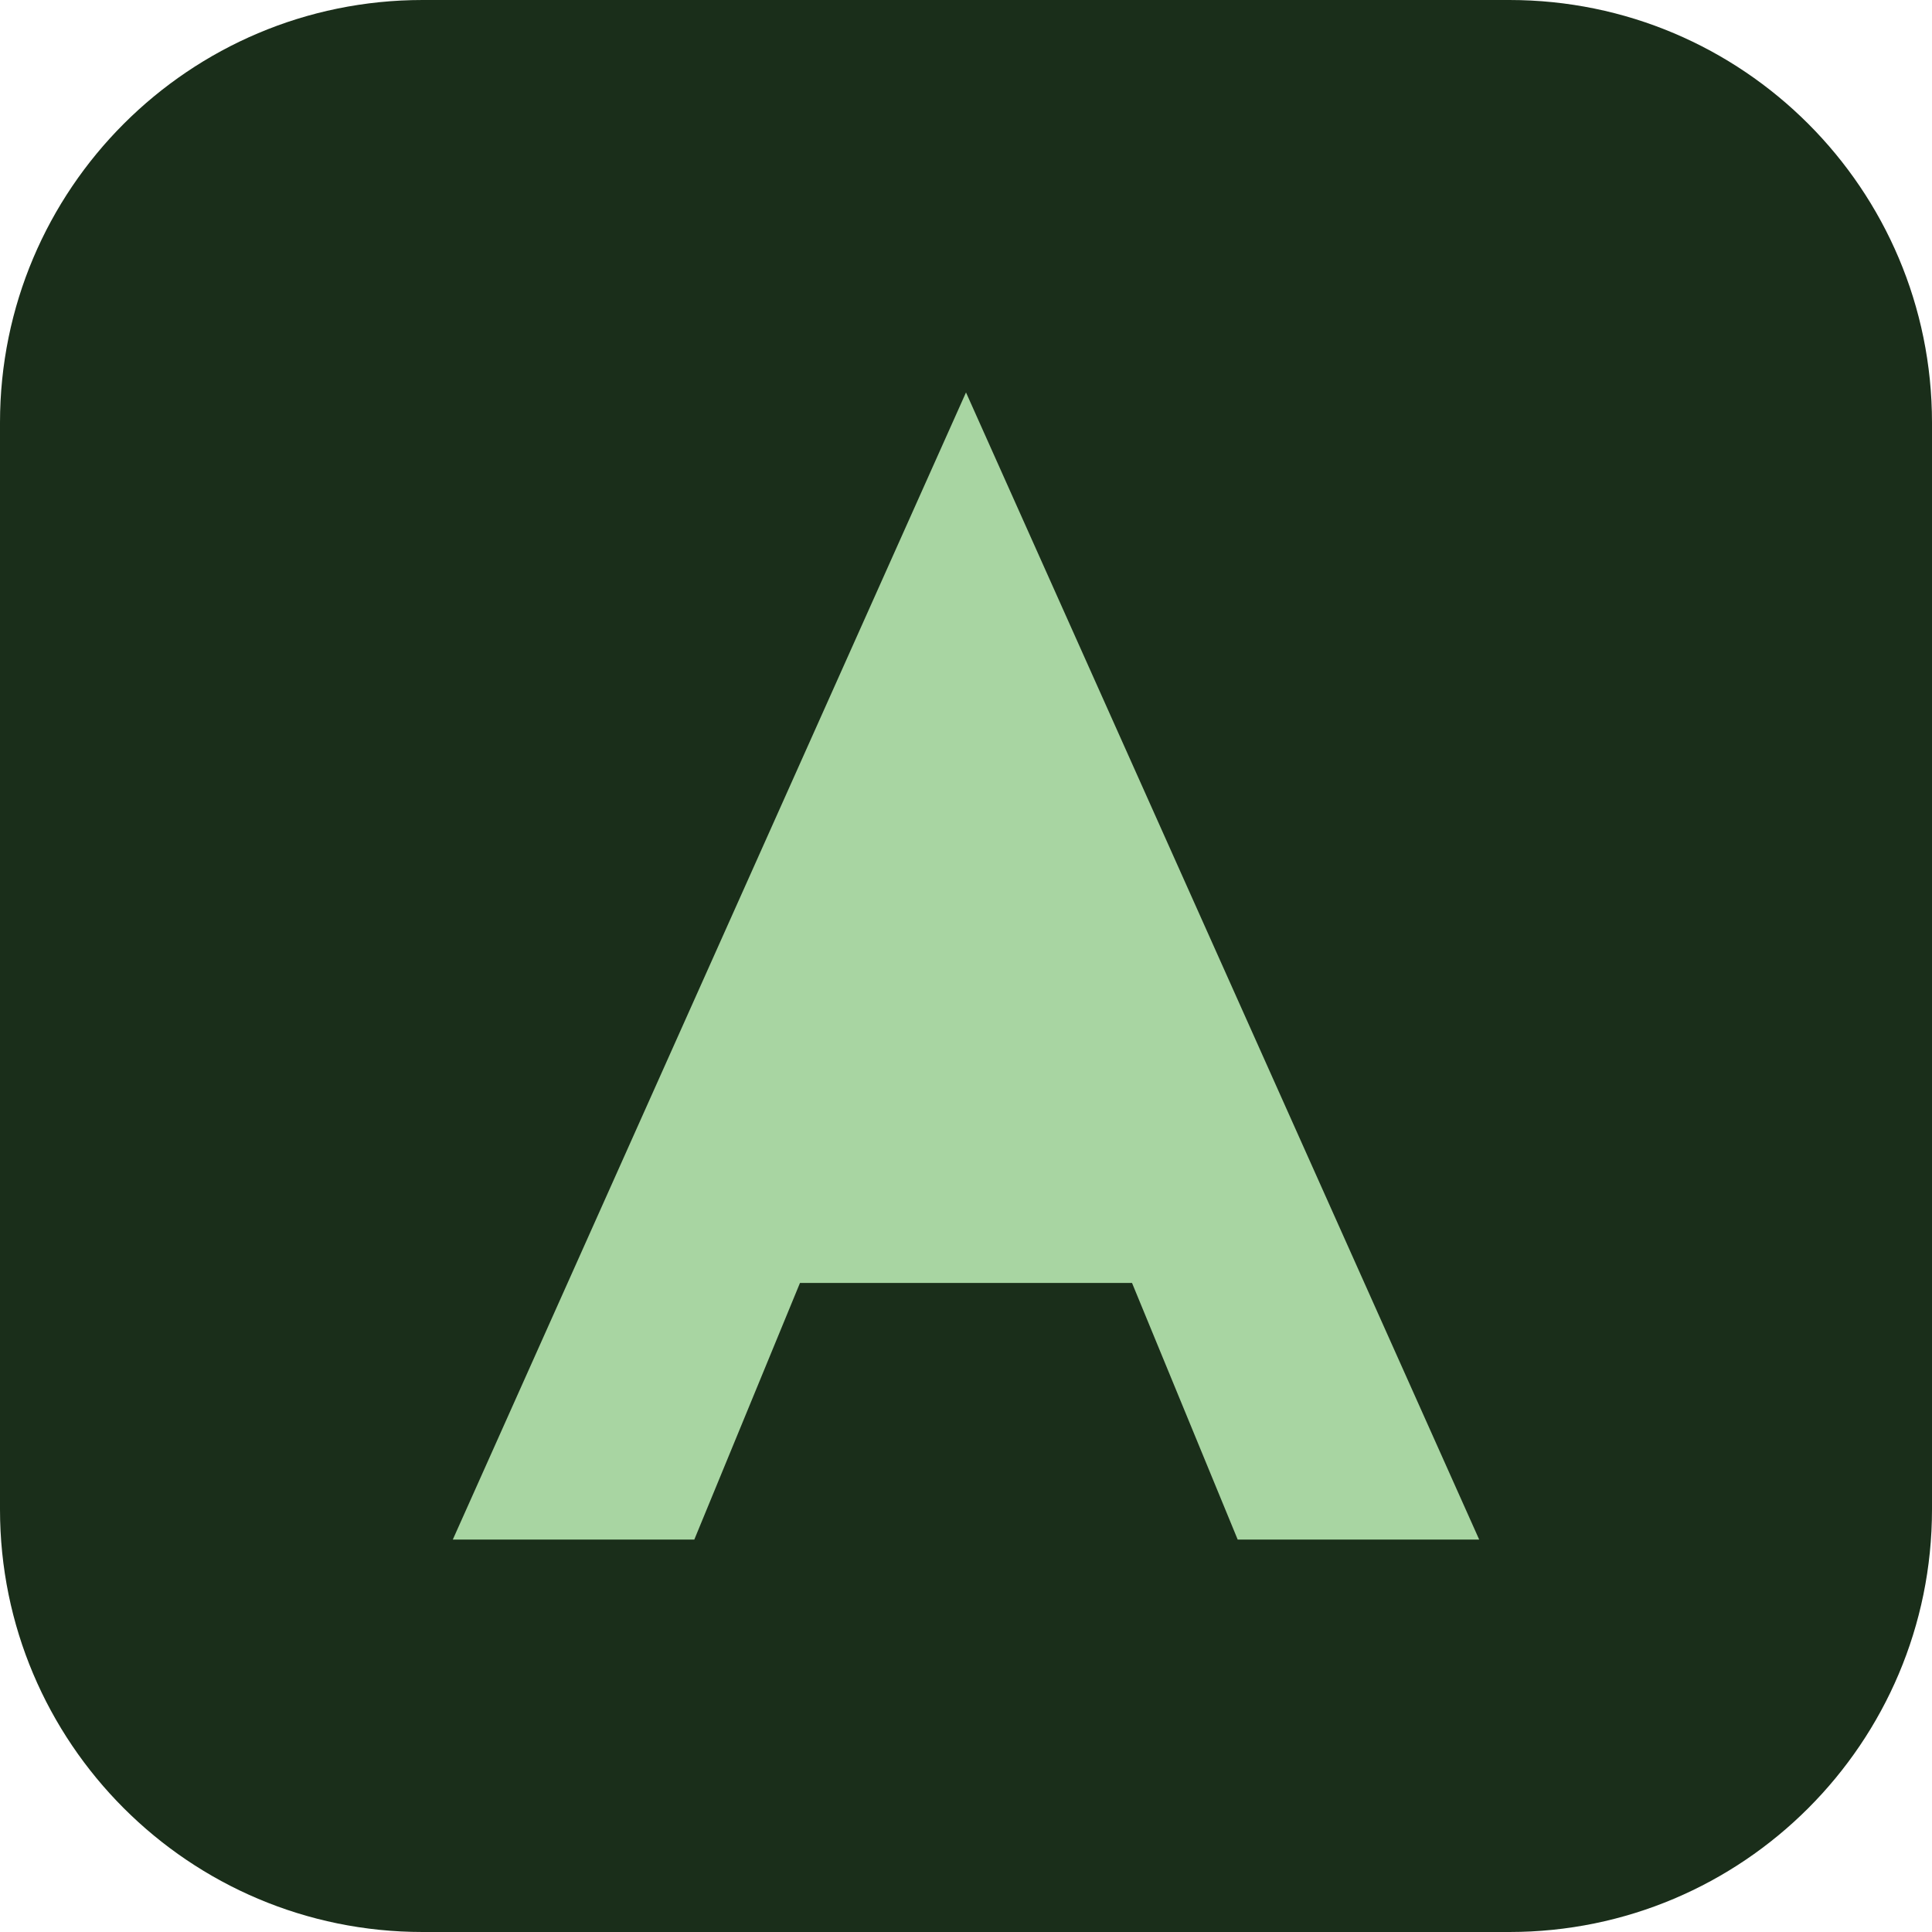
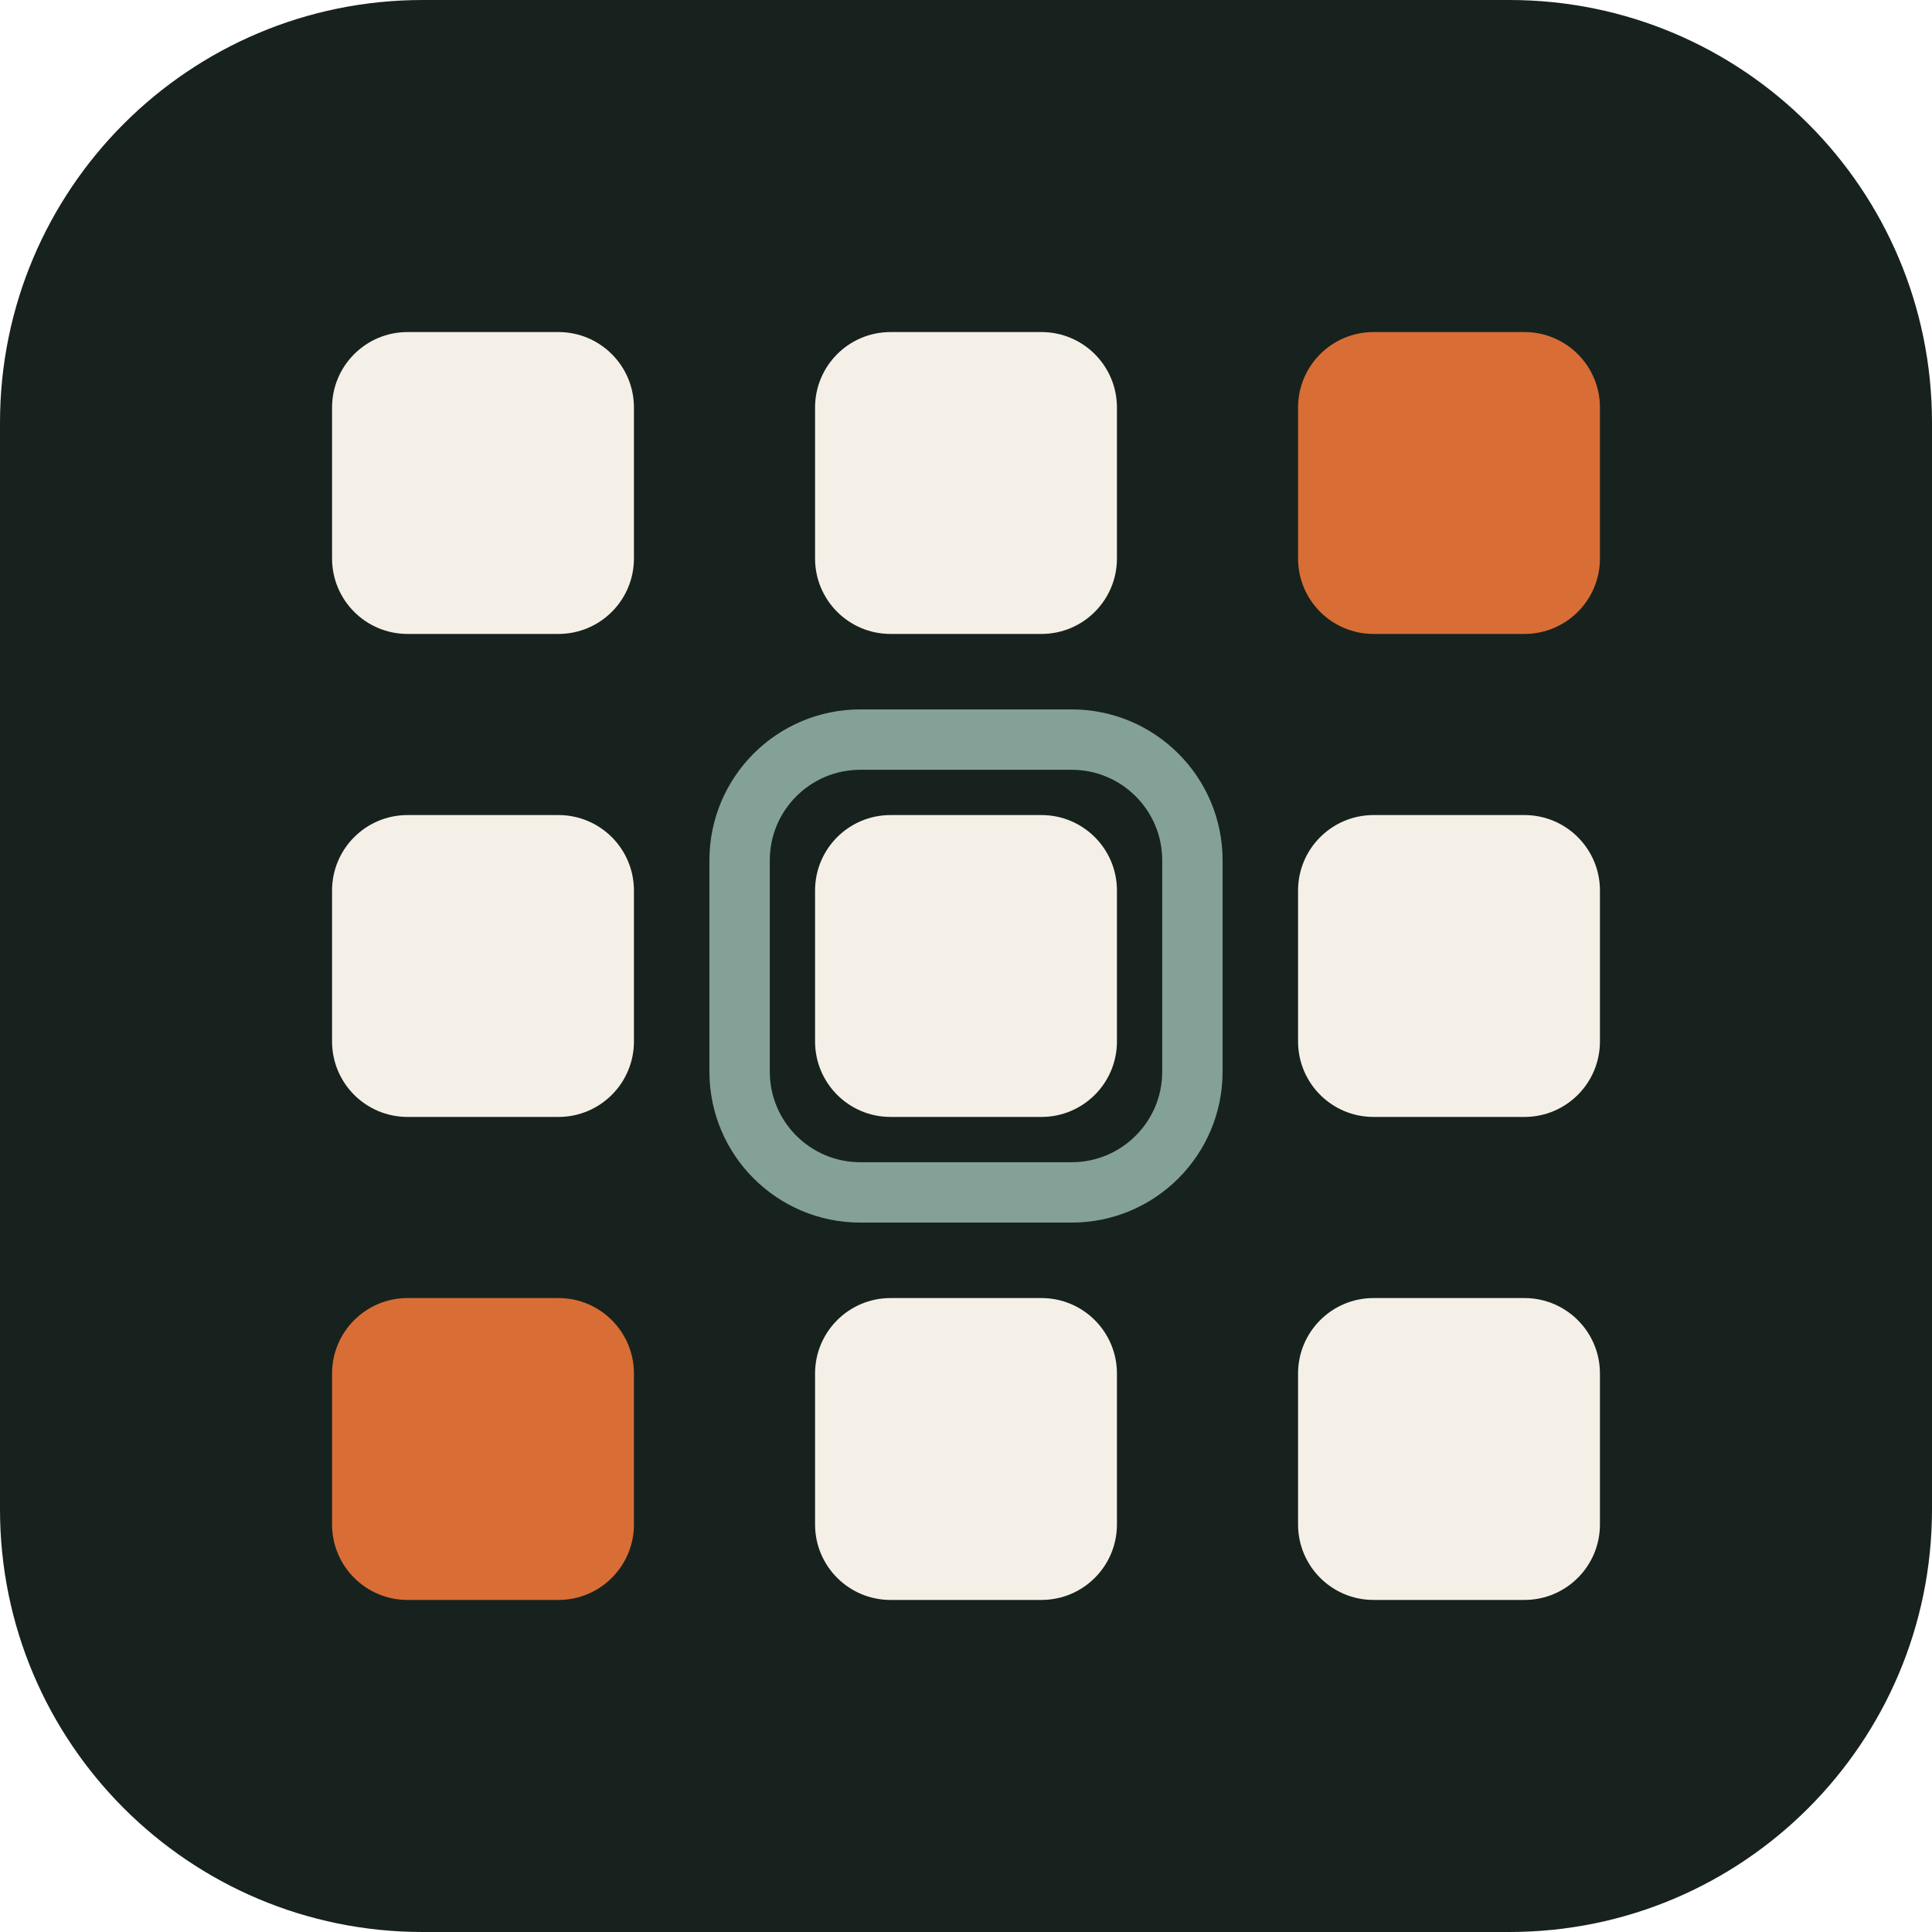
<svg xmlns="http://www.w3.org/2000/svg" viewBox="0 0 128 128" width="128" height="128">
-   <rect width="128" height="128" rx="28" fill="#1a2e1a" />
-   <path d="M64 26 L98 102 L82 102 L75 85 L53 85 L46 102 L30 102 Z M64 52 L70 71 L58 71 Z" fill="#a8d5a2" />
+   <rect width="128" height="128" rx="28" fill="#17221E" />
+   <g>
+     <rect x="22" y="22" width="20" height="20" rx="5" fill="#F5F0E7" />
+     <rect x="54" y="22" width="20" height="20" rx="5" fill="#F5F0E7" />
+     <rect x="86" y="22" width="20" height="20" rx="5" fill="#D86E35" />
+     <rect x="22" y="54" width="20" height="20" rx="5" fill="#F5F0E7" />
+     <rect x="54" y="54" width="20" height="20" rx="5" fill="#F5F0E7" />
+     <rect x="86" y="54" width="20" height="20" rx="5" fill="#F5F0E7" />
+     <rect x="22" y="86" width="20" height="20" rx="5" fill="#D86E35" />
+     <rect x="54" y="86" width="20" height="20" rx="5" fill="#F5F0E7" />
+     <rect x="86" y="86" width="20" height="20" rx="5" fill="#F5F0E7" />
+     <rect x="49" y="49" width="30" height="30" rx="8" fill="none" stroke="#84A198" stroke-width="4" />
+   </g>
</svg>
